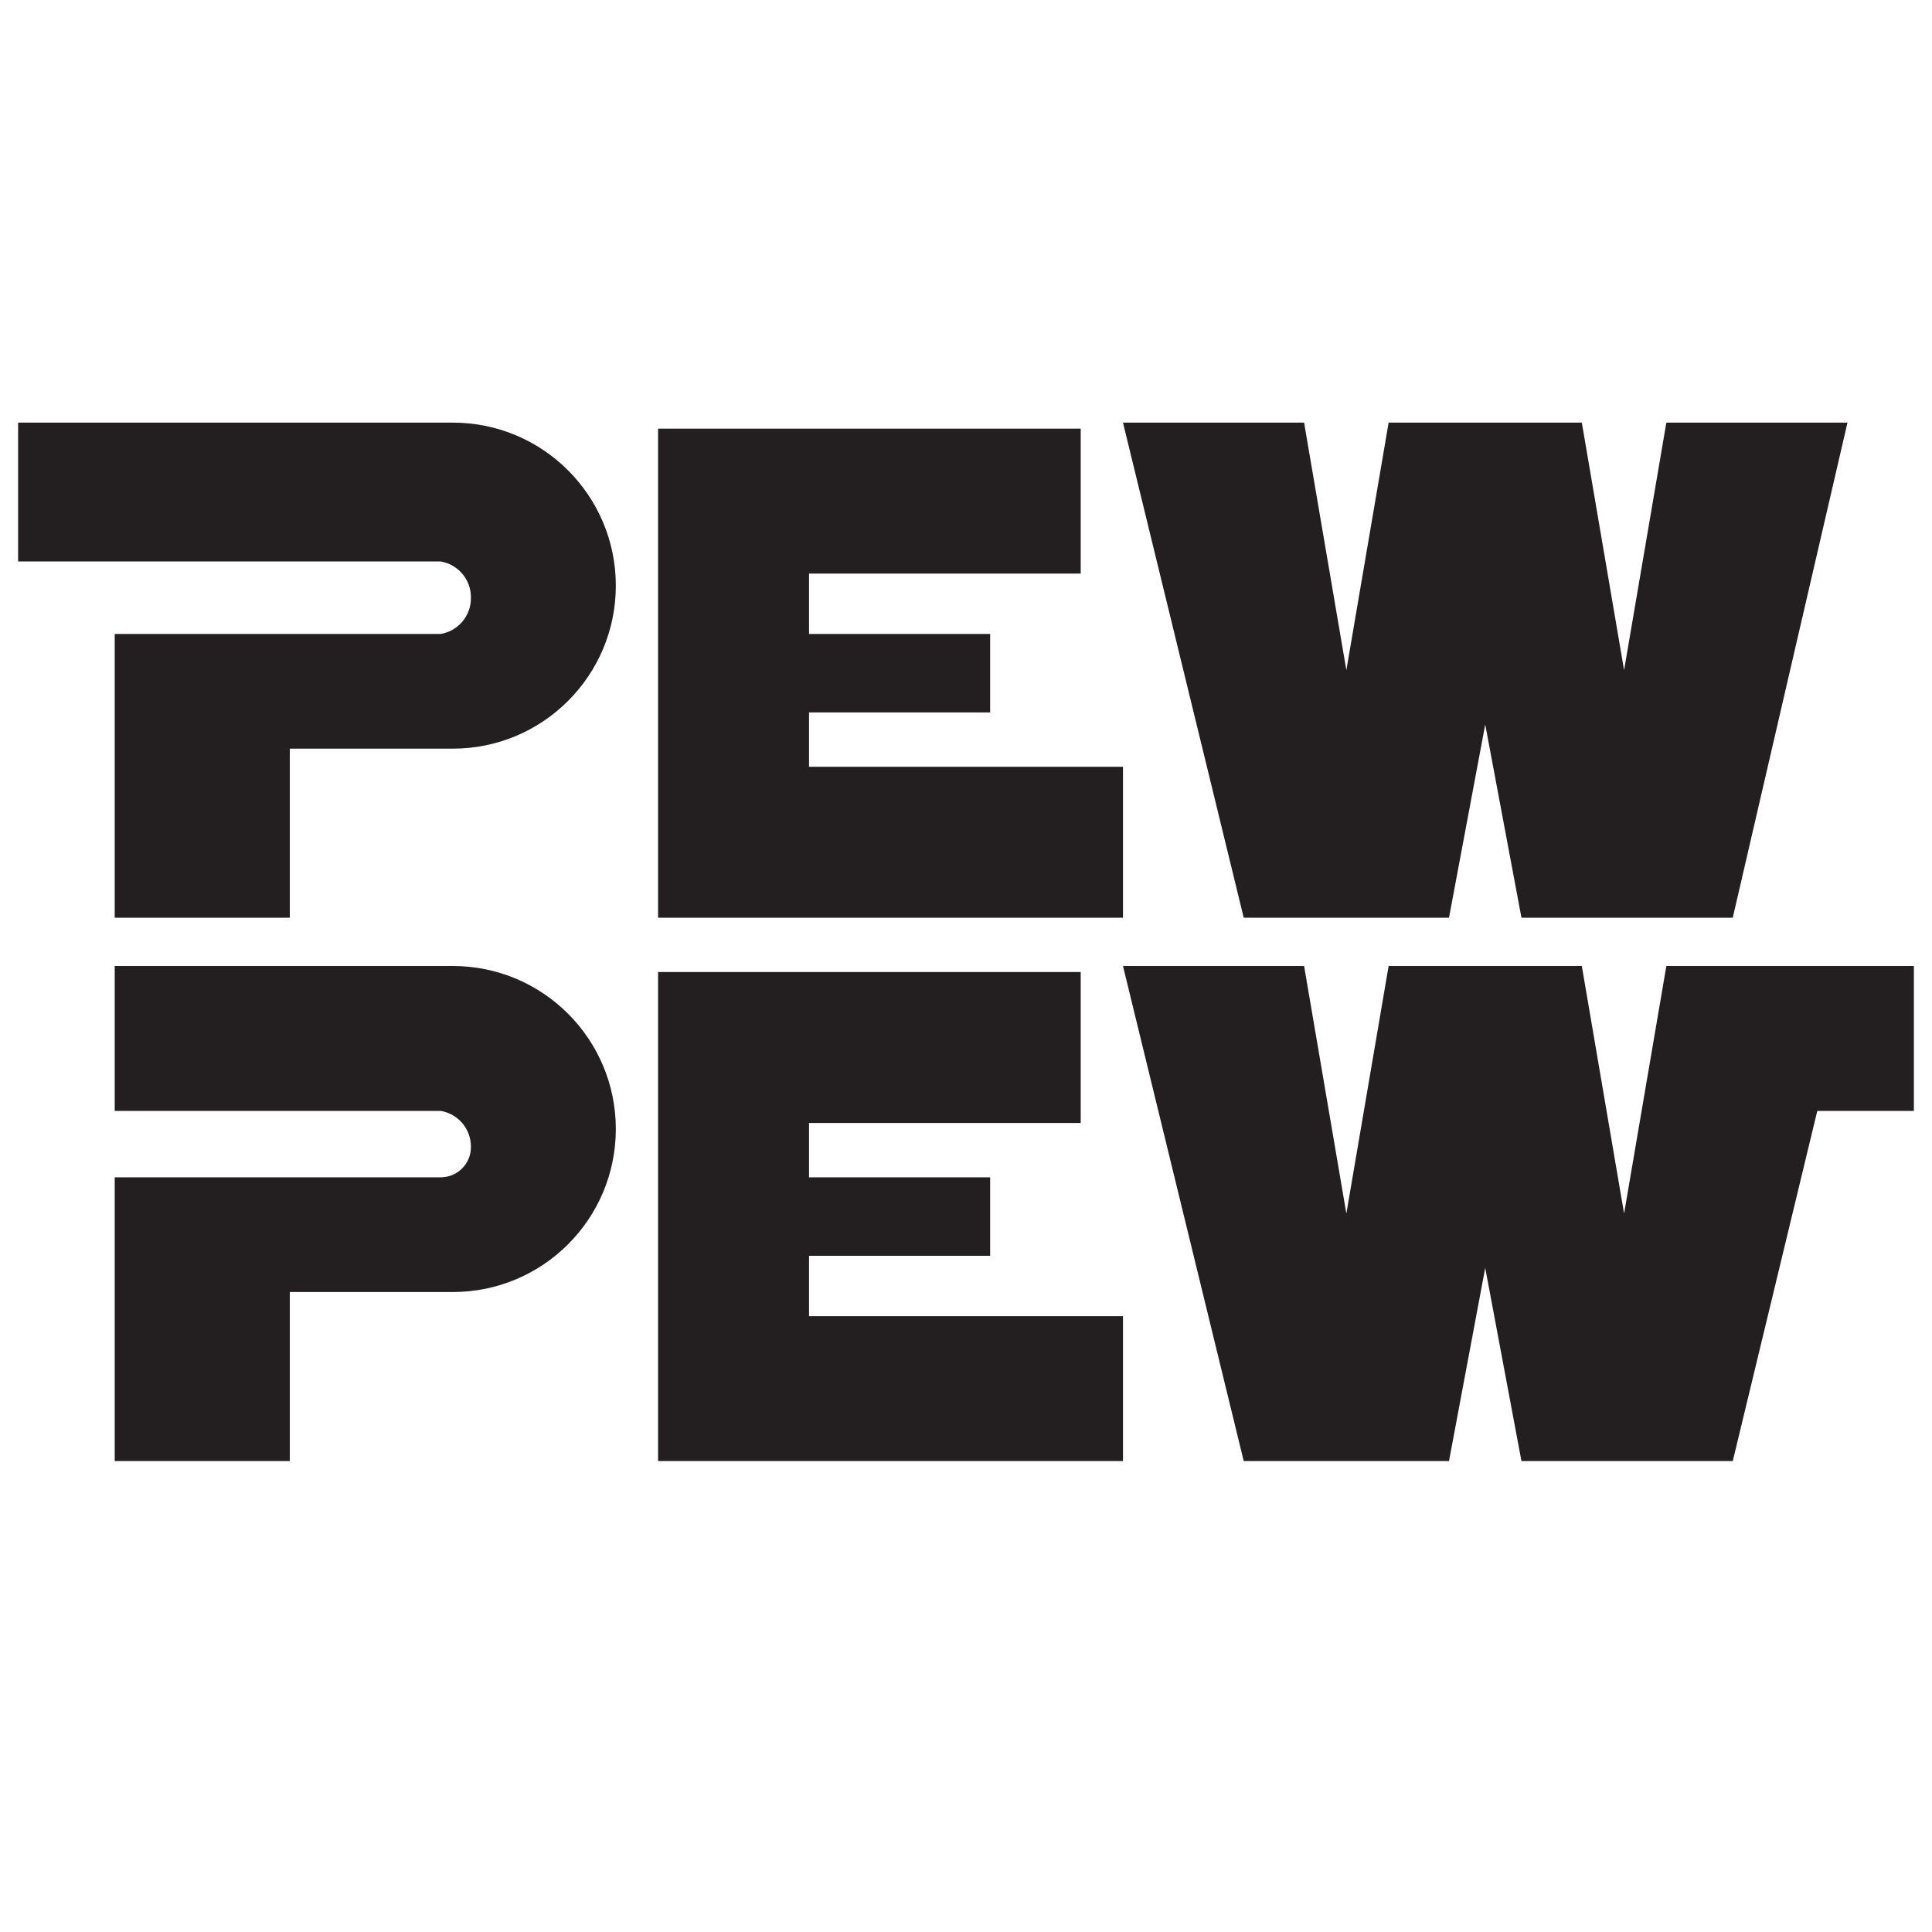
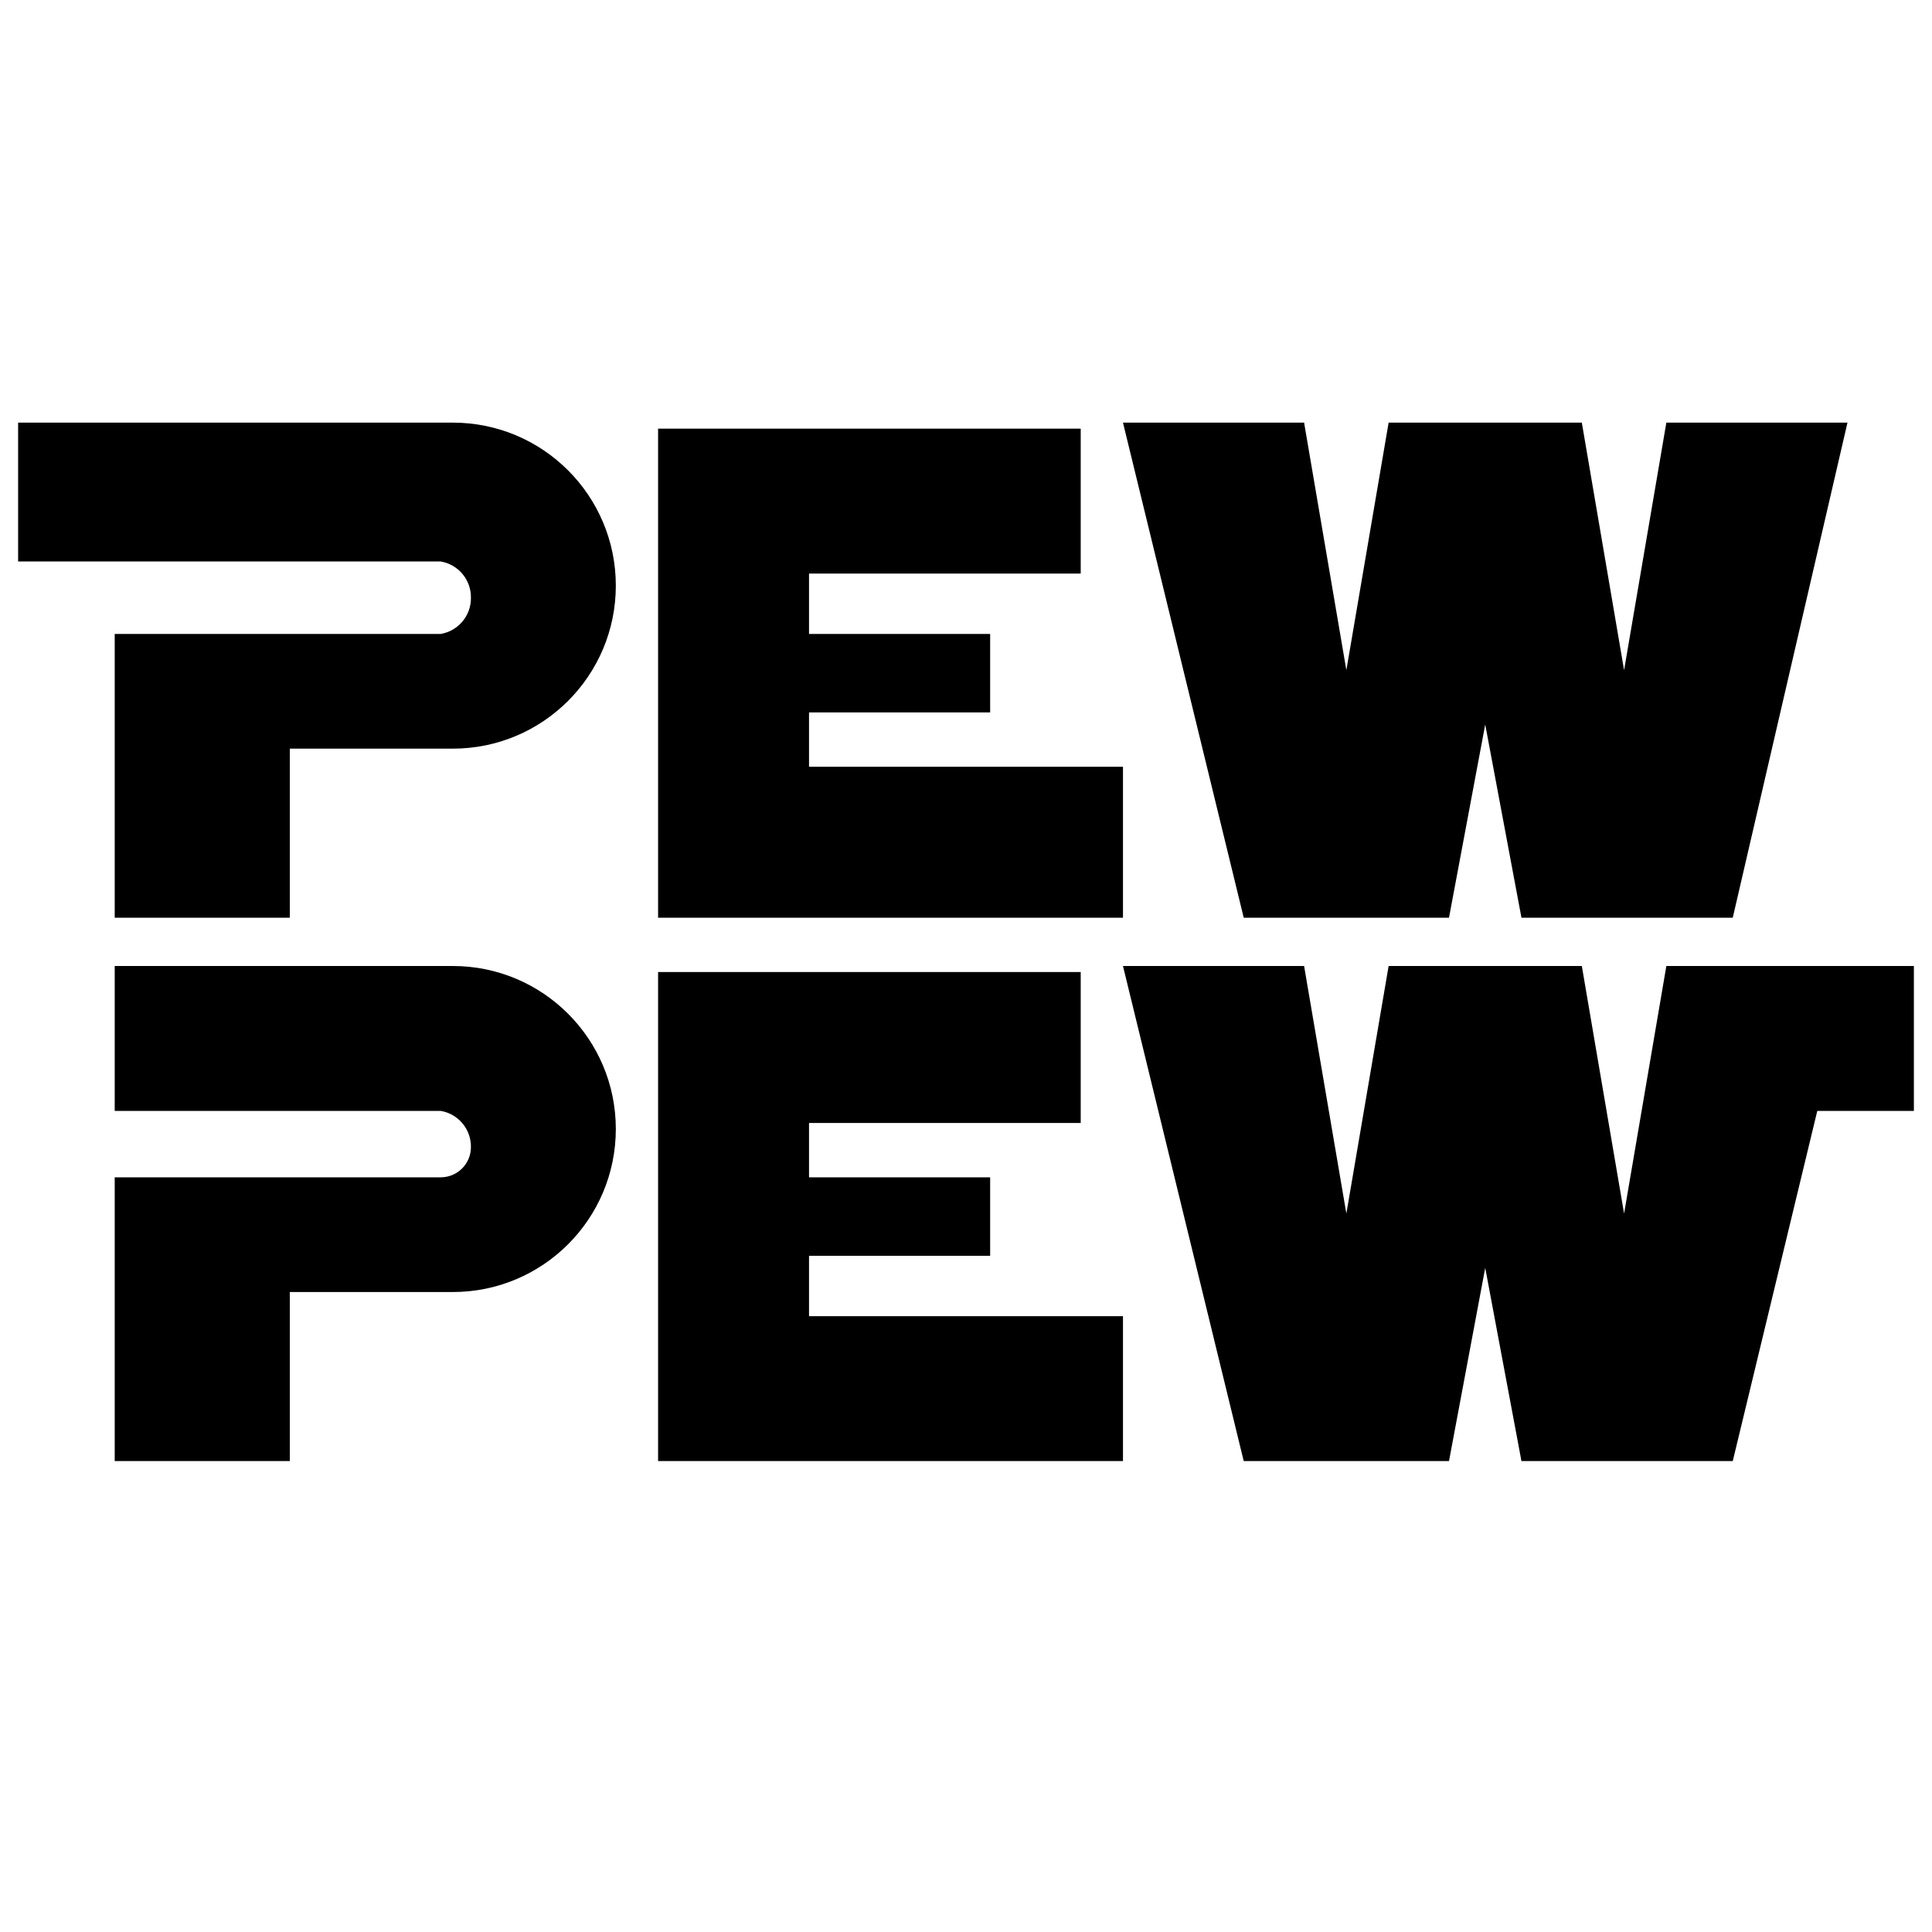
<svg xmlns="http://www.w3.org/2000/svg" width="32" height="32" viewBox="0 0 32 32">
-   <path fill="#231f20" d="M1.9 10.5h5.4a.6.6 0 0 0 .5-.6.6.6 0 0 0-.5-.6h-7V7h7.2a2.7 2.7 0 0 1 2.7 2.7 2.7 2.7 0 0 1-2.7 2.7H4.8v2.8H1.9zm11.5 2.2v-.9h3v-1.3h-3v-1h4.5V7.1h-7v8.1h7.7v-2.5h-5.2zM27.6 7l-.7 4.1-.7-4.1H23l-.7 4.1-.7-4.1h-3l2 8.2H24l.6-3.2.6 3.2h3.5L30.6 7h-3zM1.9 19.5h5.4a.5.5 0 0 0 .5-.5.6.6 0 0 0-.5-.6H1.9V16h5.6a2.7 2.7 0 0 1 2.7 2.7 2.7 2.7 0 0 1-2.7 2.7H4.8v2.8H1.9zm11.5 2.3v-1h3v-1.3h-3v-.9h4.5v-2.5h-7v8.1h7.7v-2.4h-5.2zM31.7 16h-4.1l-.7 4.1-.7-4.1H23l-.7 4.1-.7-4.1h-3l2 8.2H24l.6-3.2.6 3.2h3.5l1.4-5.8h1.6V16z" />
+   <path d="M1.9 10.5h5.4a.6.6 0 0 0 .5-.6.6.6 0 0 0-.5-.6h-7V7h7.2a2.7 2.7 0 0 1 2.7 2.7 2.7 2.7 0 0 1-2.7 2.7H4.8v2.8H1.9zm11.5 2.2v-.9h3v-1.3h-3v-1h4.5V7.1h-7v8.1h7.7v-2.5h-5.2zM27.6 7l-.7 4.1-.7-4.1H23l-.7 4.1-.7-4.1h-3l2 8.2H24l.6-3.2.6 3.2h3.5L30.6 7h-3zM1.9 19.5h5.4a.5.5 0 0 0 .5-.5.6.6 0 0 0-.5-.6H1.9V16h5.6a2.7 2.7 0 0 1 2.7 2.7 2.7 2.7 0 0 1-2.7 2.7H4.8v2.8H1.9zm11.5 2.3v-1h3v-1.3h-3v-.9h4.5v-2.5h-7v8.1h7.7v-2.4h-5.2zM31.7 16h-4.1l-.7 4.1-.7-4.1H23l-.7 4.1-.7-4.1h-3l2 8.2H24l.6-3.2.6 3.2h3.5l1.4-5.8h1.6V16z" />
</svg>
